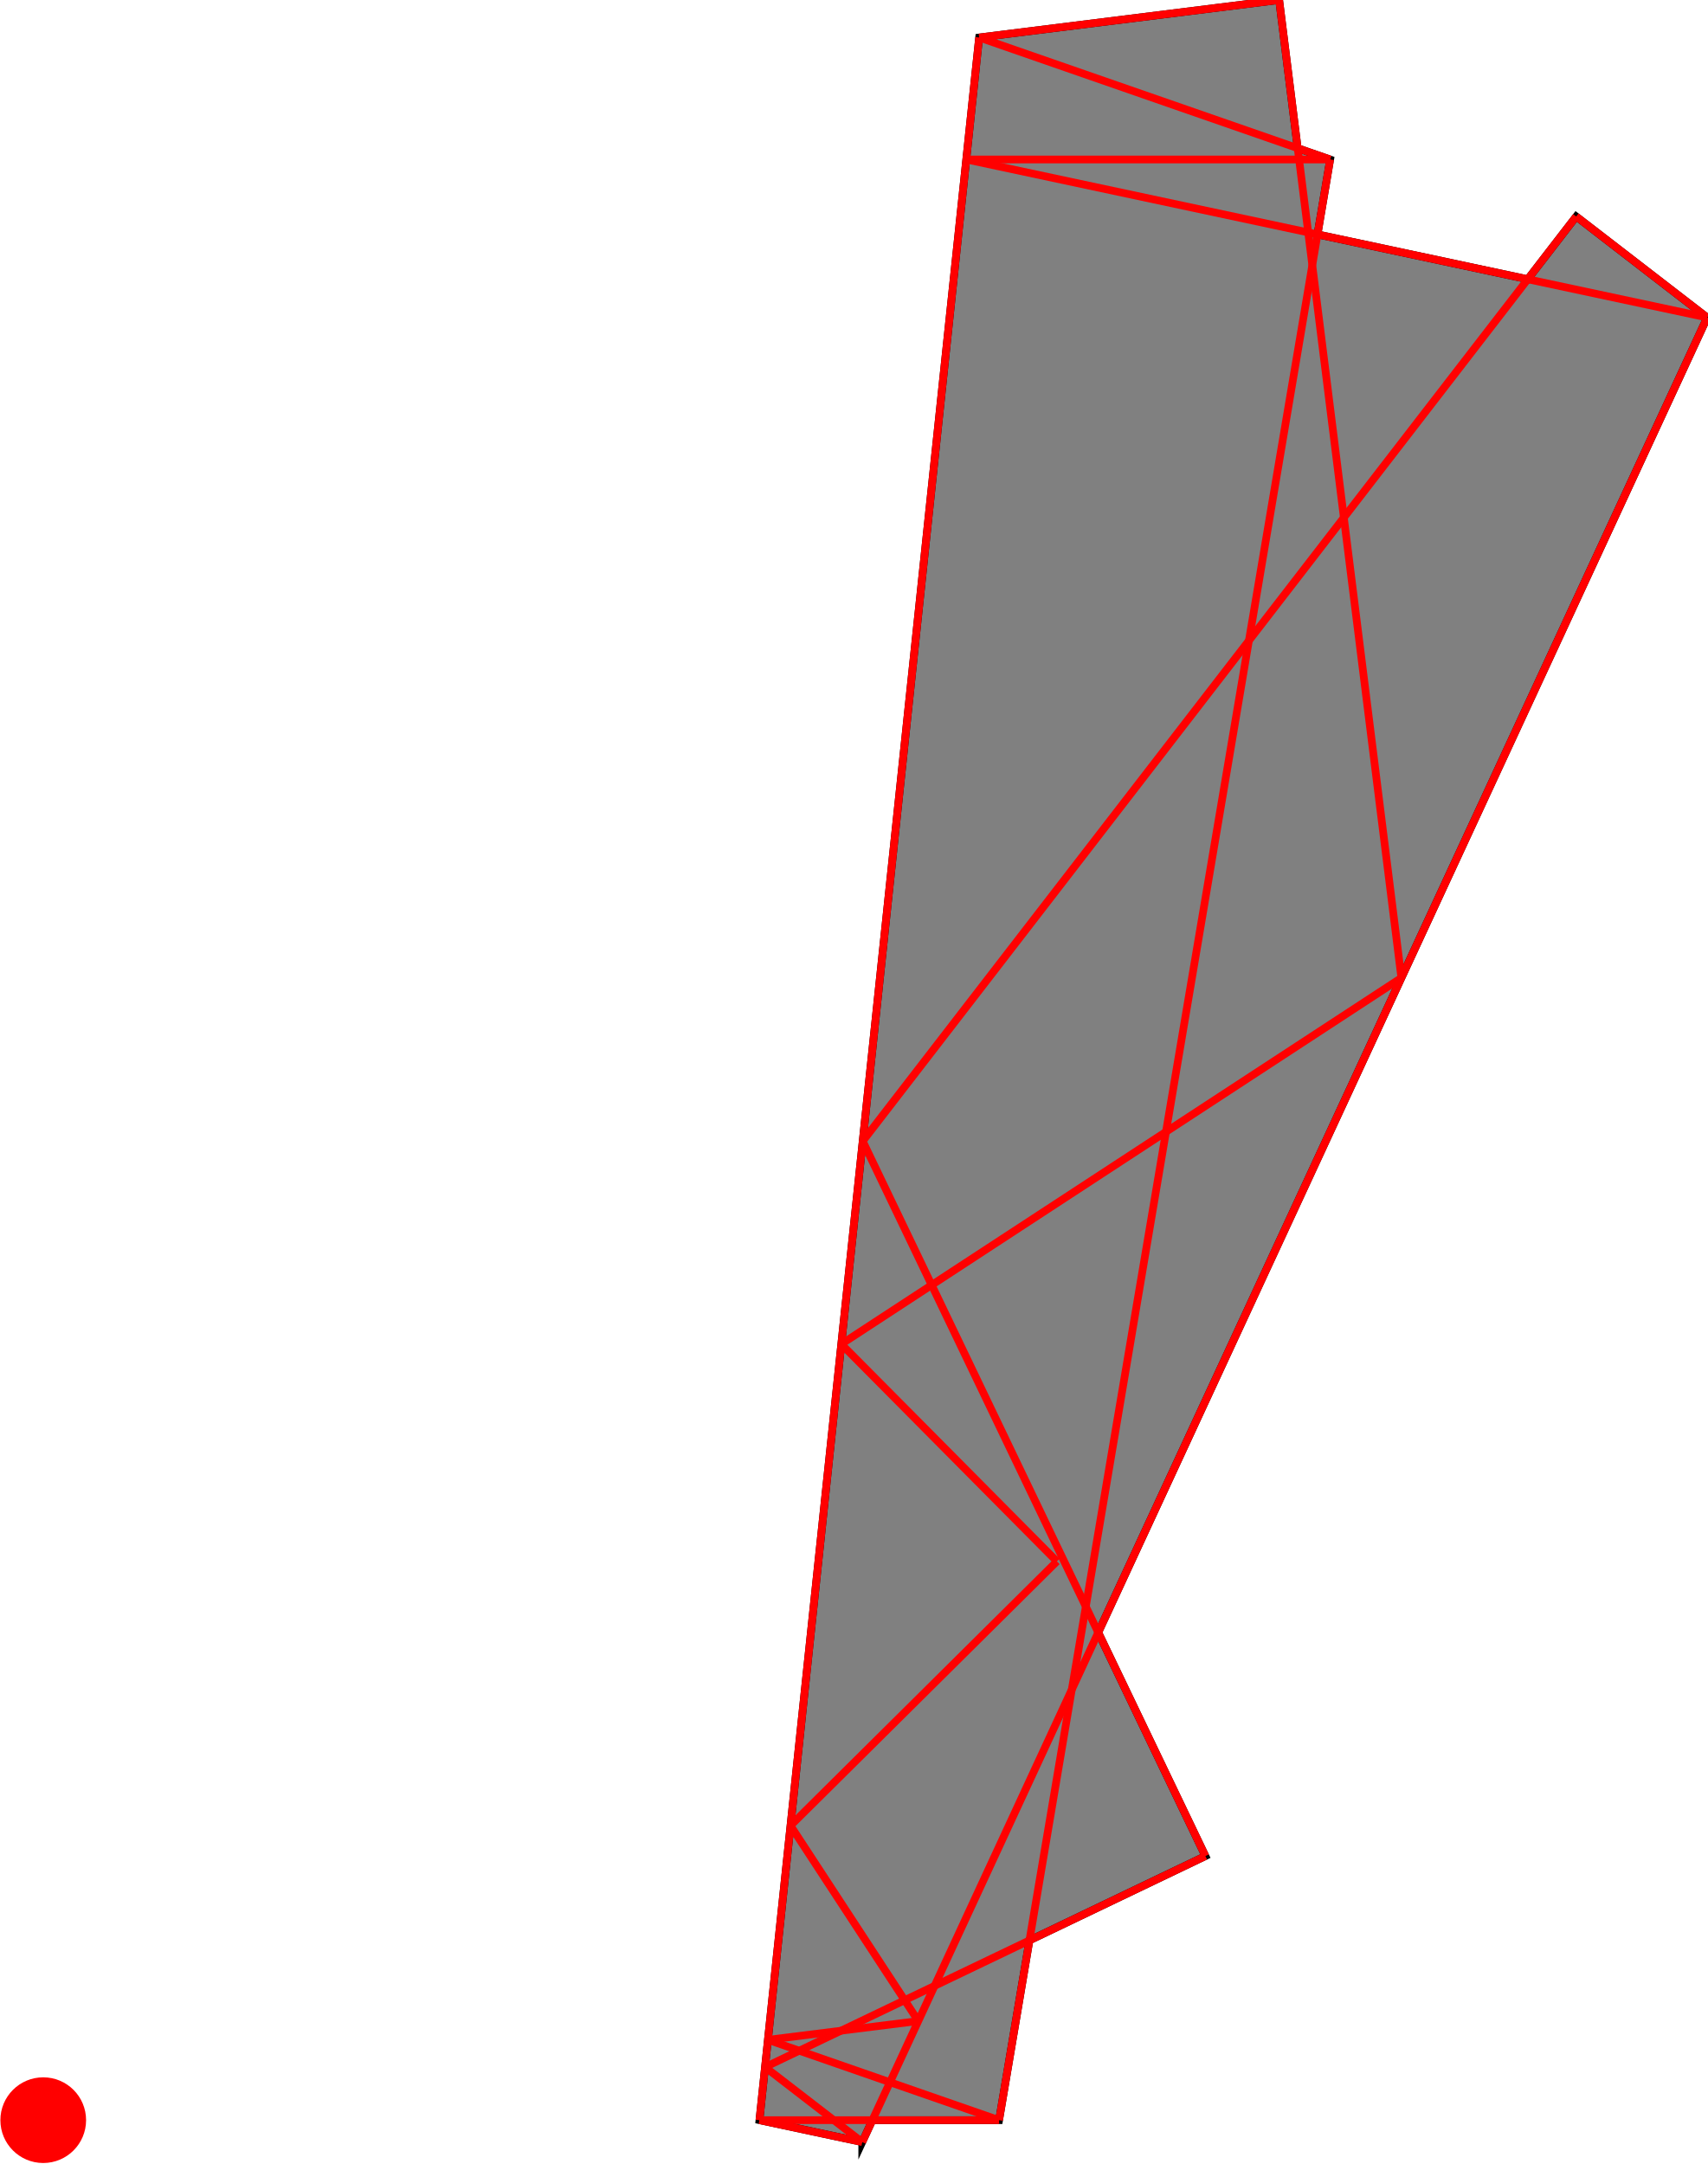
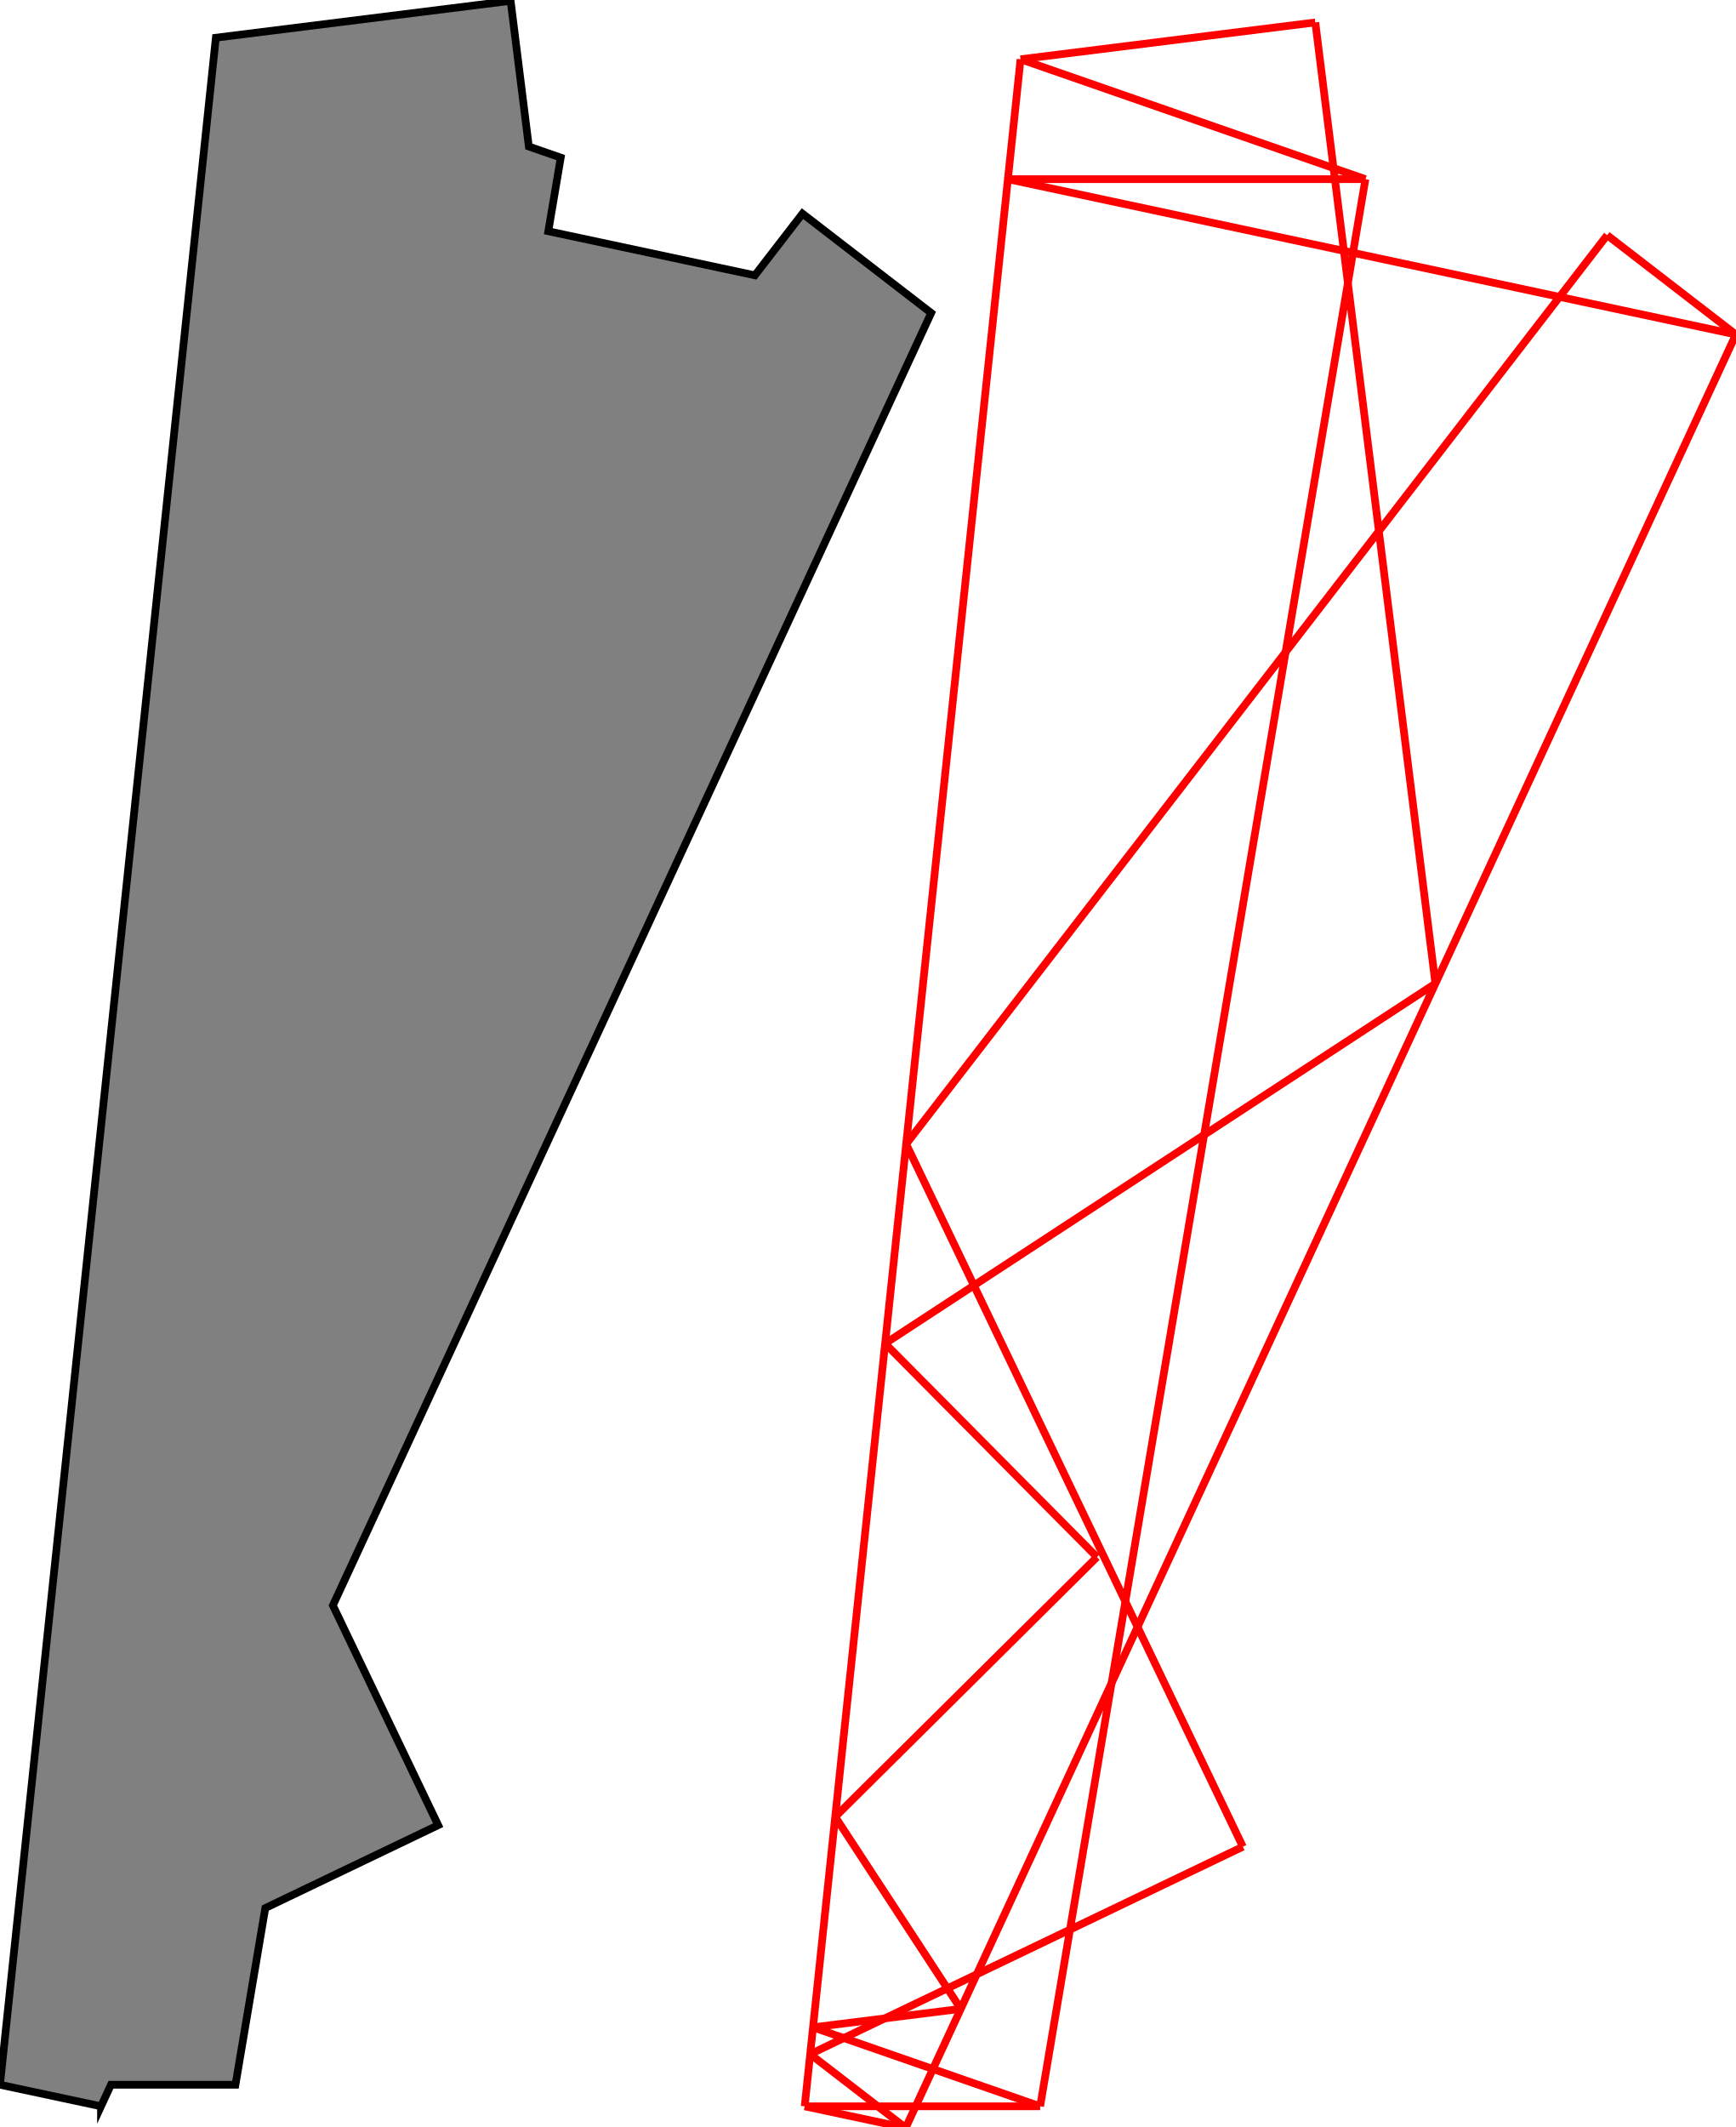
- <svg xmlns="http://www.w3.org/2000/svg" height="633.71" stroke-opacity="1" viewBox="0 0 500 634" font-size="1" width="500" stroke="rgb(0,0,0)" version="1.1">
+ <svg xmlns="http://www.w3.org/2000/svg" height="612.494" stroke-opacity="1" viewBox="0 0 500 612" font-size="1" width="500" stroke="rgb(0,0,0)" version="1.1">
  <defs />
-   <defs />
-   <g stroke-linejoin="miter" stroke-opacity="1.0" fill-opacity="1.0" stroke="rgb(0,0,0)" stroke-width="2.252" fill="rgb(128,128,128)" stroke-linecap="butt" stroke-miterlimit="10.0">
-     <path d="M 252.474,627.582 l 2.974,-6.424 h 37.118 l 8.892,-52.67 l 51.546,-24.706 l -31.396,-65.504 l 178.39,-385.251 l -38.373,-29.606 l -14.19,18.392 l -61.592,-13.139 l 3.706,-21.95 l -9.514,-3.307 l -5.426,-43.418 l -87.889,10.984 l -64.359,610.174 l 30.113,6.424 Z" />
+   <g stroke-linejoin="miter" stroke-opacity="1.0" fill-opacity="1.0" stroke="rgb(0,0,0)" stroke-width="2.214" fill="rgb(128,128,128)" stroke-linecap="butt" stroke-miterlimit="10.0">
+     <path d="M 29.091,606.288 l 2.874,-6.206 h 35.859 l 8.591,-50.883 l 49.797,-23.868 l -30.331,-63.282 l 172.338,-372.18 l -37.072,-28.601 l -13.709,17.768 l -59.503,-12.694 l 3.58,-21.205 l -9.191,-3.194 l -5.242,-41.944 l -84.907,10.611 l -62.175,589.471 l 29.091,6.206 Z" />
  </g>
-   <defs />
-   <g stroke-linejoin="miter" stroke-opacity="1.0" fill-opacity="1.0" stroke="rgb(0,0,0)" stroke-width="0.0" fill="rgb(255,0,0)" stroke-linecap="butt" stroke-miterlimit="10.0">
-     <path d="M 25.103,621.158 c 0,-6.932 -5.62,-12.552 -12.552 -12.552c -6.932,-0 -12.552,5.62 -12.552 12.552c -0,6.932 5.62,12.552 12.552 12.552c 6.932,0 12.552,-5.62 12.552 -12.552Z" />
+   <g stroke-linejoin="miter" stroke-opacity="1.0" fill-opacity="0.0" stroke="rgb(255,0,0)" stroke-width="2.214" fill="rgb(0,0,0)" stroke-linecap="butt" stroke-miterlimit="10.0">
+     <path d="M 393.297,51.345 l -99.34,-34.528 " />
  </g>
-   <defs />
-   <g stroke-linejoin="miter" stroke-opacity="1.0" fill-opacity="0.0" stroke="rgb(255,0,0)" stroke-width="2.252" fill="rgb(0,0,0)" stroke-linecap="butt" stroke-miterlimit="10.0">
-     <path d="M 389.55,46.724 l -102.829,-35.74 " />
+   <g stroke-linejoin="miter" stroke-opacity="1.0" fill-opacity="0.0" stroke="rgb(255,0,0)" stroke-width="2.214" fill="rgb(0,0,0)" stroke-linecap="butt" stroke-miterlimit="10.0">
+     <path d="M 500,96.076 l -209.684,-44.731 " />
  </g>
-   <defs />
-   <g stroke-linejoin="miter" stroke-opacity="1.0" fill-opacity="0.0" stroke="rgb(255,0,0)" stroke-width="2.252" fill="rgb(0,0,0)" stroke-linecap="butt" stroke-miterlimit="10.0">
-     <path d="M 500,93.026 l -217.049,-46.302 " />
+   <g stroke-linejoin="miter" stroke-opacity="1.0" fill-opacity="0.0" stroke="rgb(255,0,0)" stroke-width="2.214" fill="rgb(0,0,0)" stroke-linecap="butt" stroke-miterlimit="10.0">
+     <path d="M 290.316,51.345 h 102.982 " />
  </g>
-   <defs />
-   <g stroke-linejoin="miter" stroke-opacity="1.0" fill-opacity="0.0" stroke="rgb(255,0,0)" stroke-width="2.252" fill="rgb(0,0,0)" stroke-linecap="butt" stroke-miterlimit="10.0">
-     <path d="M 282.951,46.724 h 106.599 " />
+   <g stroke-linejoin="miter" stroke-opacity="1.0" fill-opacity="0.0" stroke="rgb(255,0,0)" stroke-width="2.214" fill="rgb(0,0,0)" stroke-linecap="butt" stroke-miterlimit="10.0">
+     <path d="M 293.957,16.817 l 84.907,-10.611 " />
  </g>
-   <defs />
-   <g stroke-linejoin="miter" stroke-opacity="1.0" fill-opacity="0.0" stroke="rgb(255,0,0)" stroke-width="2.252" fill="rgb(0,0,0)" stroke-linecap="butt" stroke-miterlimit="10.0">
-     <path d="M 286.721,10.984 l 87.889,-10.984 " />
+   <g stroke-linejoin="miter" stroke-opacity="1.0" fill-opacity="0.0" stroke="rgb(255,0,0)" stroke-width="2.214" fill="rgb(0,0,0)" stroke-linecap="butt" stroke-miterlimit="10.0">
+     <path d="M 500,96.076 l -37.072,-28.601 " />
  </g>
-   <defs />
-   <g stroke-linejoin="miter" stroke-opacity="1.0" fill-opacity="0.0" stroke="rgb(255,0,0)" stroke-width="2.252" fill="rgb(0,0,0)" stroke-linecap="butt" stroke-miterlimit="10.0">
-     <path d="M 500,93.026 l -38.373,-29.606 " />
+   <g stroke-linejoin="miter" stroke-opacity="1.0" fill-opacity="0.0" stroke="rgb(255,0,0)" stroke-width="2.214" fill="rgb(0,0,0)" stroke-linecap="butt" stroke-miterlimit="10.0">
+     <path d="M 315.964,448.131 l -61.013,-61.496 " />
  </g>
-   <defs />
-   <g stroke-linejoin="miter" stroke-opacity="1.0" fill-opacity="0.0" stroke="rgb(255,0,0)" stroke-width="2.252" fill="rgb(0,0,0)" stroke-linecap="butt" stroke-miterlimit="10.0">
-     <path d="M 309.5,457.447 l -63.156,-63.655 " />
+   <g stroke-linejoin="miter" stroke-opacity="1.0" fill-opacity="0.0" stroke="rgb(255,0,0)" stroke-width="2.214" fill="rgb(0,0,0)" stroke-linecap="butt" stroke-miterlimit="10.0">
+     <path d="M 357.994,531.537 l -96.984,-202.345 " />
  </g>
-   <defs />
-   <g stroke-linejoin="miter" stroke-opacity="1.0" fill-opacity="0.0" stroke="rgb(255,0,0)" stroke-width="2.252" fill="rgb(0,0,0)" stroke-linecap="butt" stroke-miterlimit="10.0">
-     <path d="M 353.006,543.782 l -100.391,-209.452 " />
+   <g stroke-linejoin="miter" stroke-opacity="1.0" fill-opacity="0.0" stroke="rgb(255,0,0)" stroke-width="2.214" fill="rgb(0,0,0)" stroke-linecap="butt" stroke-miterlimit="10.0">
+     <path d="M 276.739,578.229 l -36.165,-55.3 " />
  </g>
-   <defs />
-   <g stroke-linejoin="miter" stroke-opacity="1.0" fill-opacity="0.0" stroke="rgb(255,0,0)" stroke-width="2.252" fill="rgb(0,0,0)" stroke-linecap="butt" stroke-miterlimit="10.0">
-     <path d="M 268.898,592.114 l -37.435,-57.243 " />
+   <g stroke-linejoin="miter" stroke-opacity="1.0" fill-opacity="0.0" stroke="rgb(255,0,0)" stroke-width="2.214" fill="rgb(0,0,0)" stroke-linecap="butt" stroke-miterlimit="10.0">
+     <path d="M 260.873,612.494 l -27.507,-21.222 " />
  </g>
-   <defs />
-   <g stroke-linejoin="miter" stroke-opacity="1.0" fill-opacity="0.0" stroke="rgb(255,0,0)" stroke-width="2.252" fill="rgb(0,0,0)" stroke-linecap="butt" stroke-miterlimit="10.0">
-     <path d="M 252.474,627.582 l -28.473,-21.968 " />
+   <g stroke-linejoin="miter" stroke-opacity="1.0" fill-opacity="0.0" stroke="rgb(255,0,0)" stroke-width="2.214" fill="rgb(0,0,0)" stroke-linecap="butt" stroke-miterlimit="10.0">
+     <path d="M 299.606,606.288 l -65.425,-22.74 " />
  </g>
-   <defs />
-   <g stroke-linejoin="miter" stroke-opacity="1.0" fill-opacity="0.0" stroke="rgb(255,0,0)" stroke-width="2.252" fill="rgb(0,0,0)" stroke-linecap="butt" stroke-miterlimit="10.0">
-     <path d="M 292.567,621.158 l -67.723,-23.538 " />
+   <g stroke-linejoin="miter" stroke-opacity="1.0" fill-opacity="0.0" stroke="rgb(255,0,0)" stroke-width="2.214" fill="rgb(0,0,0)" stroke-linecap="butt" stroke-miterlimit="10.0">
+     <path d="M 413.455,282.979 l -34.59,-276.773 " />
  </g>
-   <defs />
-   <g stroke-linejoin="miter" stroke-opacity="1.0" fill-opacity="0.0" stroke="rgb(255,0,0)" stroke-width="2.252" fill="rgb(0,0,0)" stroke-linecap="butt" stroke-miterlimit="10.0">
-     <path d="M 410.415,286.494 l -35.805,-286.494 " />
+   <g stroke-linejoin="miter" stroke-opacity="1.0" fill-opacity="0.0" stroke="rgb(255,0,0)" stroke-width="2.214" fill="rgb(0,0,0)" stroke-linecap="butt" stroke-miterlimit="10.0">
+     <path d="M 254.95,386.636 l 158.504,-103.657 " />
  </g>
-   <defs />
-   <g stroke-linejoin="miter" stroke-opacity="1.0" fill-opacity="0.0" stroke="rgb(255,0,0)" stroke-width="2.252" fill="rgb(0,0,0)" stroke-linecap="butt" stroke-miterlimit="10.0">
-     <path d="M 246.344,393.791 l 164.071,-107.297 " />
+   <g stroke-linejoin="miter" stroke-opacity="1.0" fill-opacity="0.0" stroke="rgb(255,0,0)" stroke-width="2.214" fill="rgb(0,0,0)" stroke-linecap="butt" stroke-miterlimit="10.0">
+     <path d="M 260.873,612.494 l -29.091,-6.206 " />
  </g>
-   <defs />
-   <g stroke-linejoin="miter" stroke-opacity="1.0" fill-opacity="0.0" stroke="rgb(255,0,0)" stroke-width="2.252" fill="rgb(0,0,0)" stroke-linecap="butt" stroke-miterlimit="10.0">
-     <path d="M 252.474,627.582 l -30.113,-6.424 " />
+   <g stroke-linejoin="miter" stroke-opacity="1.0" fill-opacity="0.0" stroke="rgb(255,0,0)" stroke-width="2.214" fill="rgb(0,0,0)" stroke-linecap="butt" stroke-miterlimit="10.0">
+     <path d="M 231.782,606.288 h 67.824 " />
  </g>
-   <defs />
-   <g stroke-linejoin="miter" stroke-opacity="1.0" fill-opacity="0.0" stroke="rgb(255,0,0)" stroke-width="2.252" fill="rgb(0,0,0)" stroke-linecap="butt" stroke-miterlimit="10.0">
-     <path d="M 222.362,621.158 h 70.206 " />
+   <g stroke-linejoin="miter" stroke-opacity="1.0" fill-opacity="0.0" stroke="rgb(255,0,0)" stroke-width="2.214" fill="rgb(0,0,0)" stroke-linecap="butt" stroke-miterlimit="10.0">
+     <path d="M 234.181,583.548 l 42.559,-5.319 " />
  </g>
-   <defs />
-   <g stroke-linejoin="miter" stroke-opacity="1.0" fill-opacity="0.0" stroke="rgb(255,0,0)" stroke-width="2.252" fill="rgb(0,0,0)" stroke-linecap="butt" stroke-miterlimit="10.0">
-     <path d="M 224.845,597.62 l 44.053,-5.506 " />
+   <g stroke-linejoin="miter" stroke-opacity="1.0" fill-opacity="0.0" stroke="rgb(255,0,0)" stroke-width="2.214" fill="rgb(0,0,0)" stroke-linecap="butt" stroke-miterlimit="10.0">
+     <path d="M 261.009,329.192 l 201.919,-261.718 " />
  </g>
-   <defs />
-   <g stroke-linejoin="miter" stroke-opacity="1.0" fill-opacity="0.0" stroke="rgb(255,0,0)" stroke-width="2.252" fill="rgb(0,0,0)" stroke-linecap="butt" stroke-miterlimit="10.0">
-     <path d="M 252.615,334.331 l 209.011,-270.91 " />
+   <g stroke-linejoin="miter" stroke-opacity="1.0" fill-opacity="0.0" stroke="rgb(255,0,0)" stroke-width="2.214" fill="rgb(0,0,0)" stroke-linecap="butt" stroke-miterlimit="10.0">
+     <path d="M 231.782,606.288 l 62.175,-589.471 " />
  </g>
-   <defs />
-   <g stroke-linejoin="miter" stroke-opacity="1.0" fill-opacity="0.0" stroke="rgb(255,0,0)" stroke-width="2.252" fill="rgb(0,0,0)" stroke-linecap="butt" stroke-miterlimit="10.0">
-     <path d="M 222.362,621.158 l 64.359,-610.174 " />
+   <g stroke-linejoin="miter" stroke-opacity="1.0" fill-opacity="0.0" stroke="rgb(255,0,0)" stroke-width="2.214" fill="rgb(0,0,0)" stroke-linecap="butt" stroke-miterlimit="10.0">
+     <path d="M 299.606,606.288 l 93.692,-554.943 " />
  </g>
-   <defs />
-   <g stroke-linejoin="miter" stroke-opacity="1.0" fill-opacity="0.0" stroke="rgb(255,0,0)" stroke-width="2.252" fill="rgb(0,0,0)" stroke-linecap="butt" stroke-miterlimit="10.0">
-     <path d="M 292.567,621.158 l 96.982,-574.434 " />
+   <g stroke-linejoin="miter" stroke-opacity="1.0" fill-opacity="0.0" stroke="rgb(255,0,0)" stroke-width="2.214" fill="rgb(0,0,0)" stroke-linecap="butt" stroke-miterlimit="10.0">
+     <path d="M 240.575,522.929 l 75.389,-74.798 " />
  </g>
-   <defs />
-   <g stroke-linejoin="miter" stroke-opacity="1.0" fill-opacity="0.0" stroke="rgb(255,0,0)" stroke-width="2.252" fill="rgb(0,0,0)" stroke-linecap="butt" stroke-miterlimit="10.0">
-     <path d="M 231.463,534.871 l 78.037,-77.425 " />
+   <g stroke-linejoin="miter" stroke-opacity="1.0" fill-opacity="0.0" stroke="rgb(255,0,0)" stroke-width="2.214" fill="rgb(0,0,0)" stroke-linecap="butt" stroke-miterlimit="10.0">
+     <path d="M 233.366,591.272 l 124.628,-59.734 " />
  </g>
-   <defs />
-   <g stroke-linejoin="miter" stroke-opacity="1.0" fill-opacity="0.0" stroke="rgb(255,0,0)" stroke-width="2.252" fill="rgb(0,0,0)" stroke-linecap="butt" stroke-miterlimit="10.0">
-     <path d="M 224.001,605.614 l 129.005,-61.832 " />
-   </g>
-   <defs />
-   <g stroke-linejoin="miter" stroke-opacity="1.0" fill-opacity="0.0" stroke="rgb(255,0,0)" stroke-width="2.252" fill="rgb(0,0,0)" stroke-linecap="butt" stroke-miterlimit="10.0">
-     <path d="M 252.474,627.582 l 247.526,-534.555 " />
+   <g stroke-linejoin="miter" stroke-opacity="1.0" fill-opacity="0.0" stroke="rgb(255,0,0)" stroke-width="2.214" fill="rgb(0,0,0)" stroke-linecap="butt" stroke-miterlimit="10.0">
+     <path d="M 260.873,612.494 l 239.127,-516.418 " />
  </g>
</svg>
